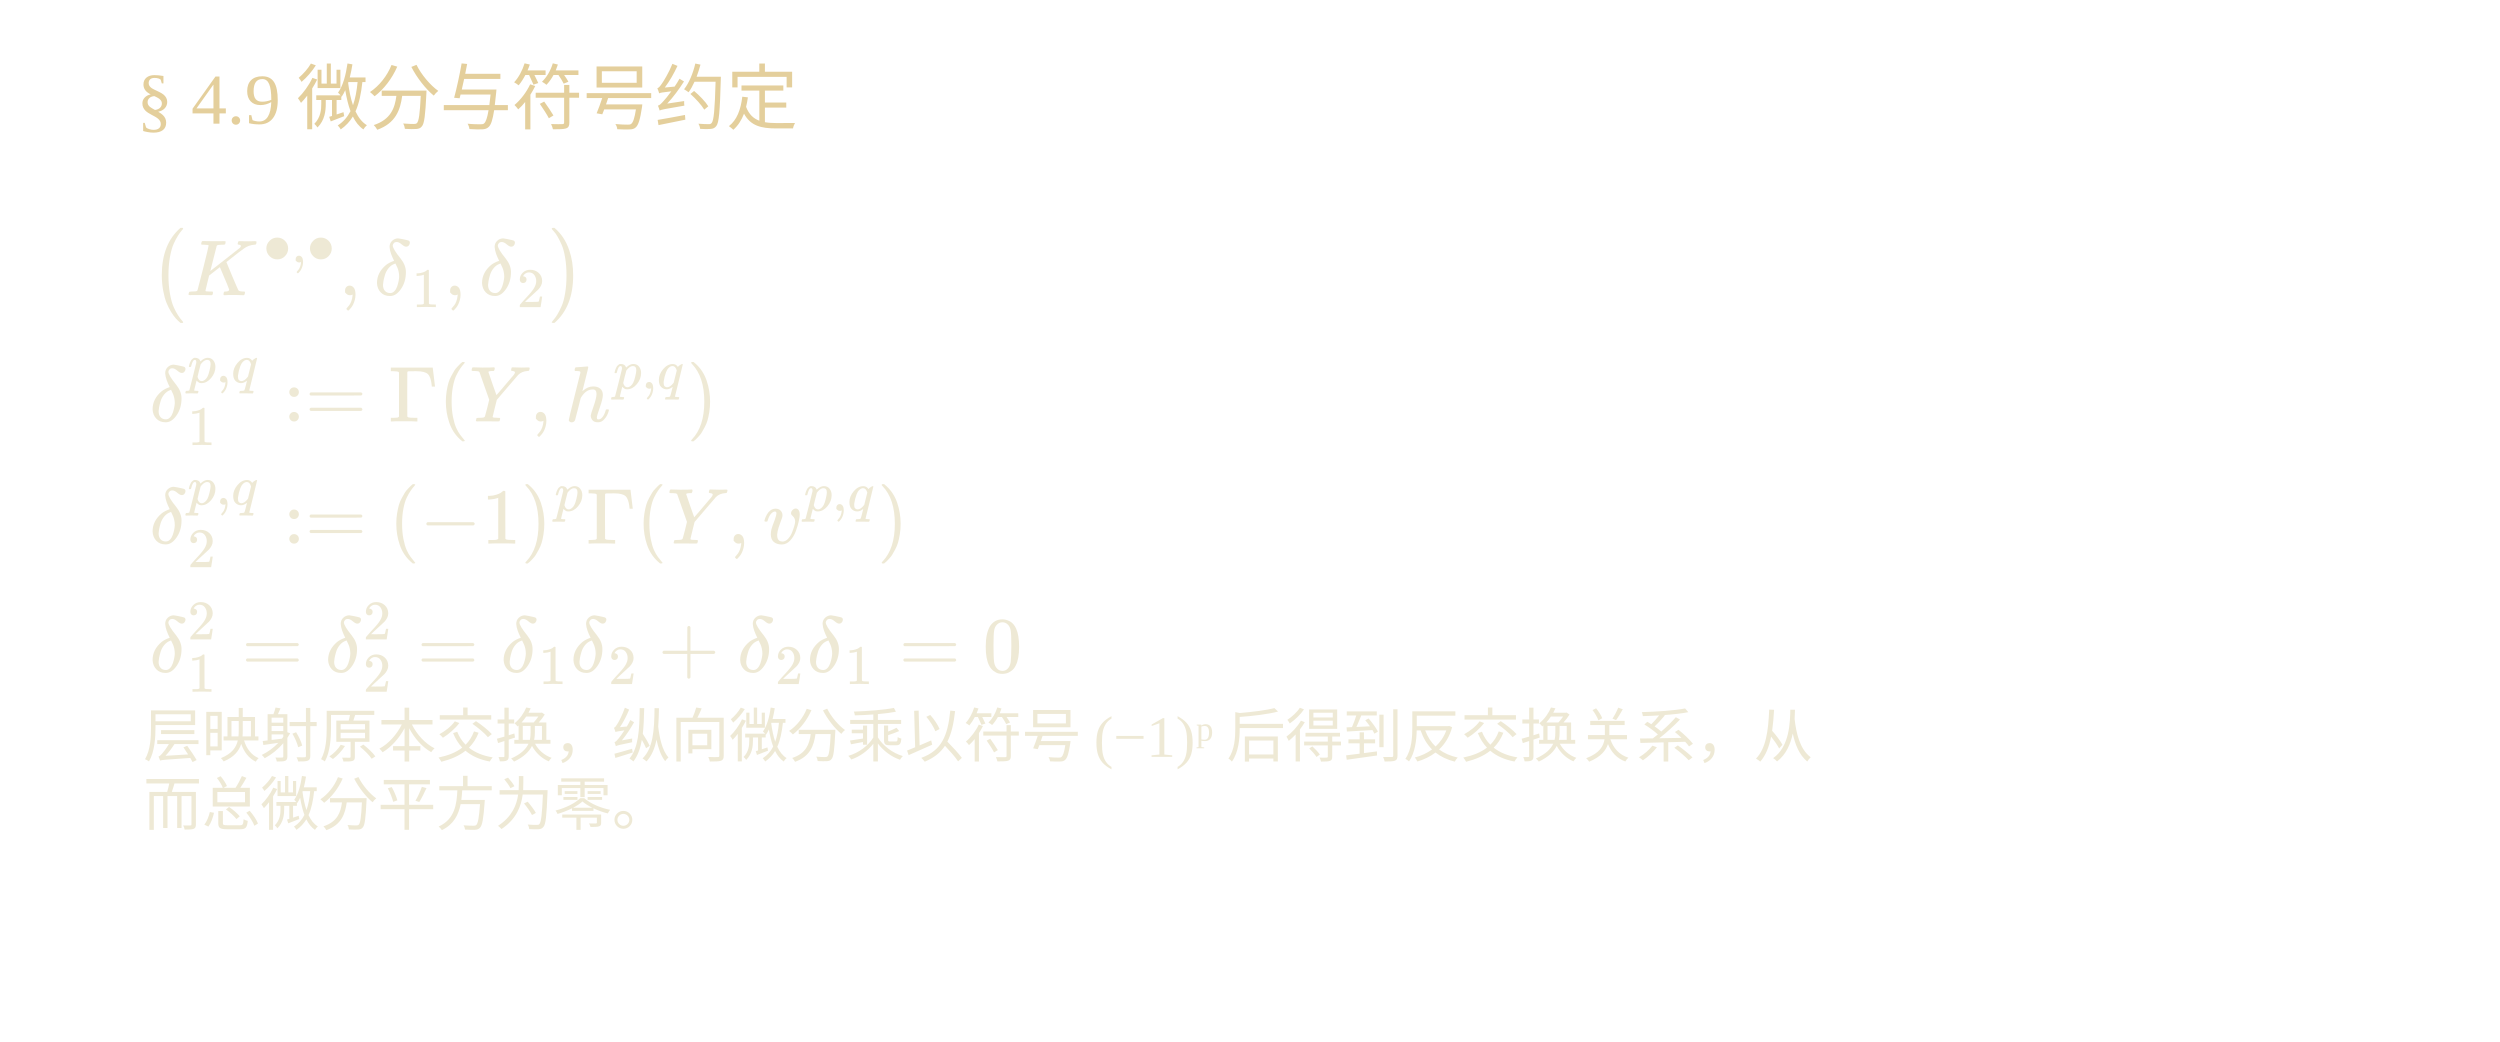
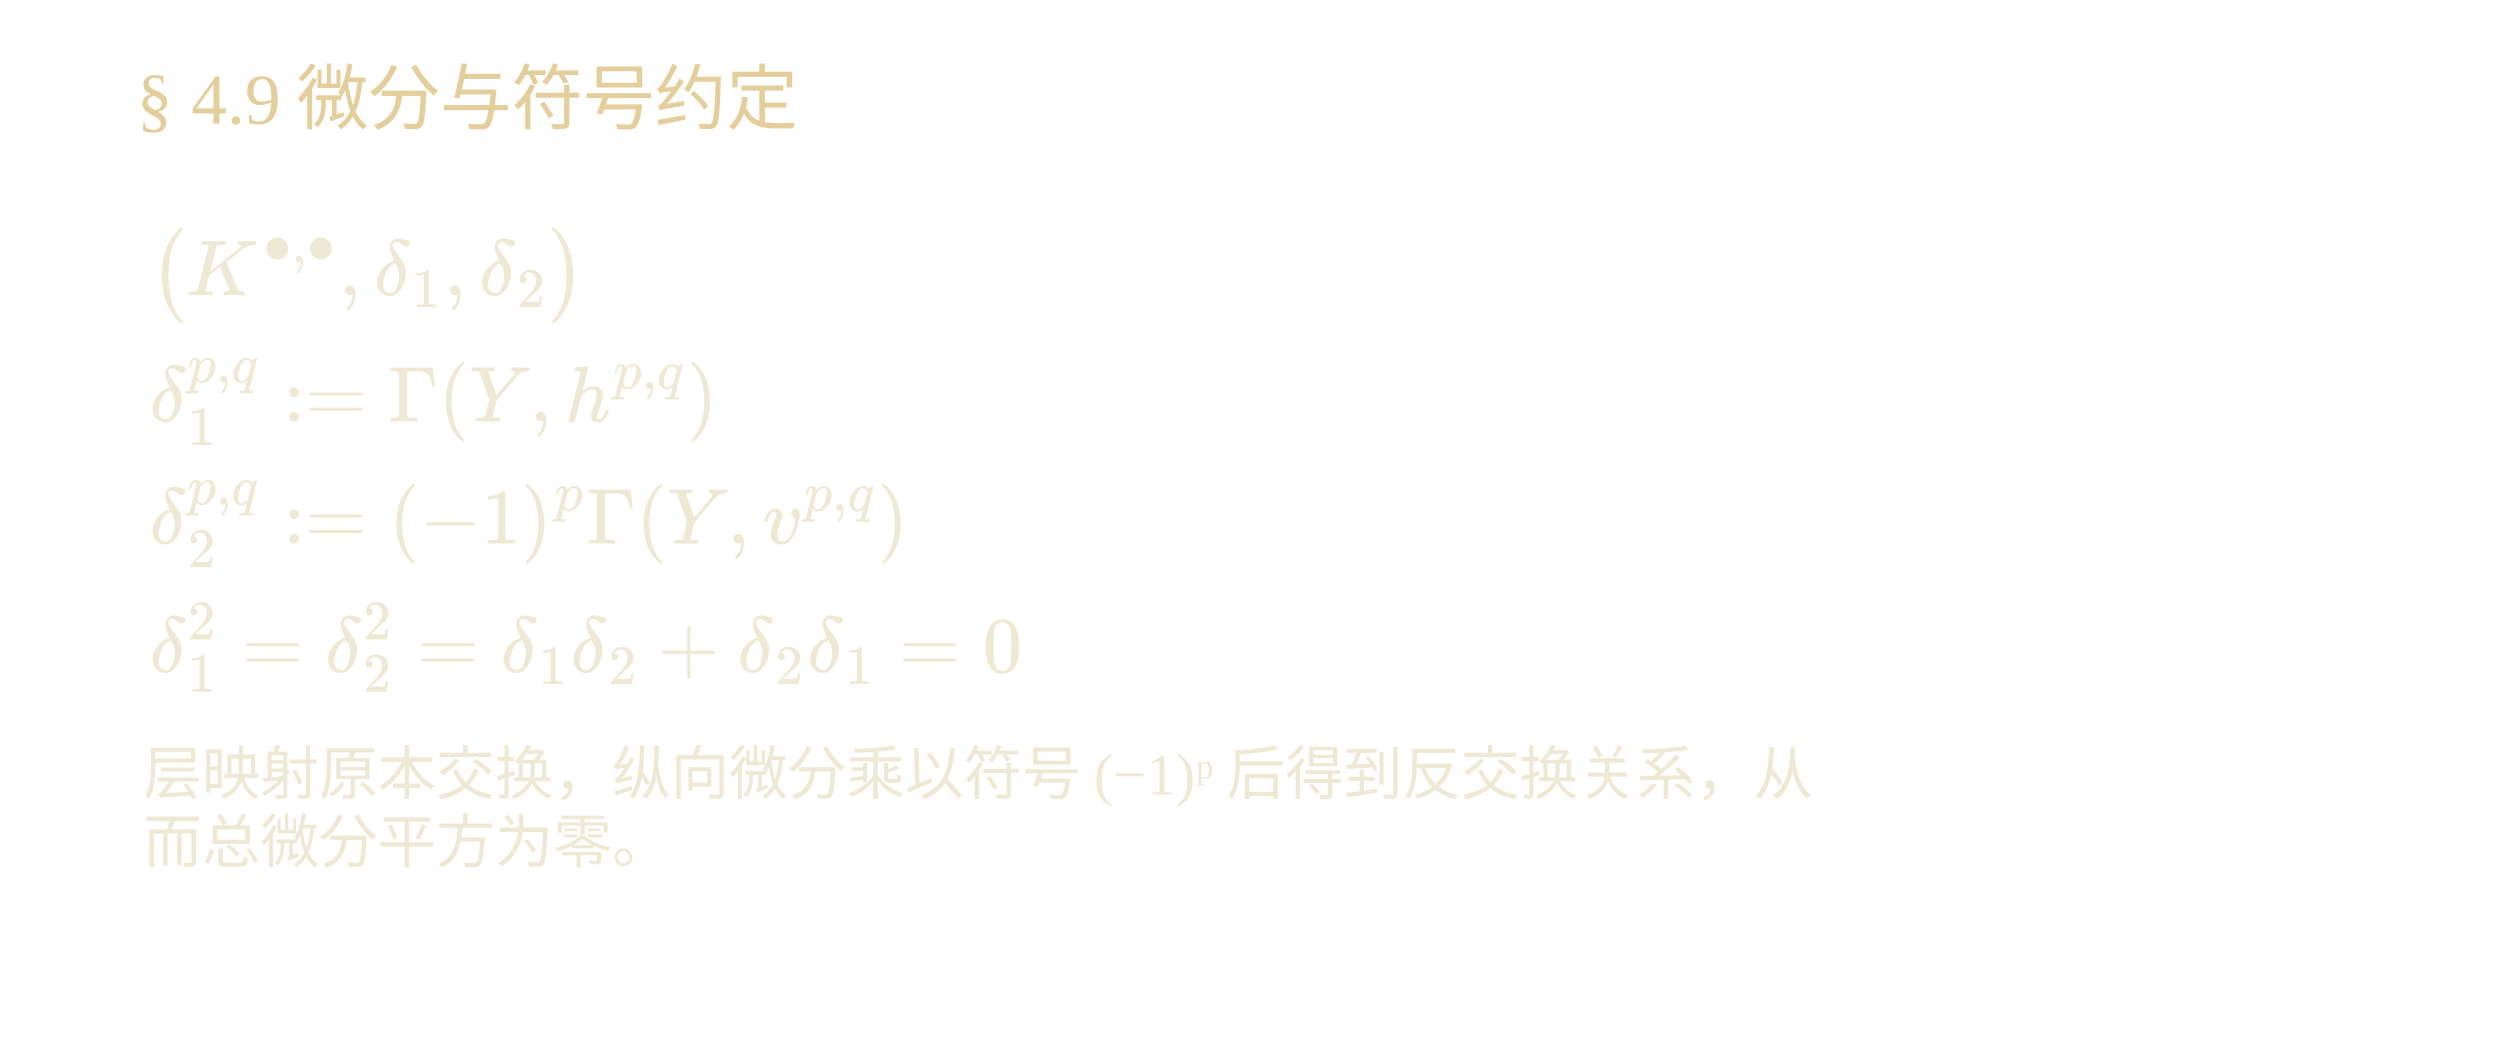
<svg xmlns="http://www.w3.org/2000/svg" width="1536" height="640" viewBox="0 0 1536 640">
  <g fill="#eee9d5" font-family="Kaiti SC, STKaiti, KaiTi, PingFang SC, serif">
    <text x="84" y="76" font-size="44" fill="#e4cf9c">
      <tspan font-family="Times New Roman, serif">§</tspan>
      <tspan font-family="Times New Roman, serif">4.9</tspan>  微分与符号约定</text>
    <svg x="92" y="140" width="536.09" height="285" viewBox="0 0 11006.4 5851.3">
      <svg x="0" y="0" width="5494.1" height="1199" viewBox="0 -849.5 5494.1 1199">
        <g stroke="#eee9d5" fill="#eee9d5" stroke-width="0" transform="scale(1,-1)">
          <g data-mml-node="math">
            <g data-mml-node="TeXAtom" data-mjx-texclass="OPEN">
              <g data-mml-node="mo" transform="translate(0 -0.5)">
                <path data-c="28" d="M152 251Q152 646 388 850H416Q422 844 422 841Q422 837 403 816T357 753T302 649T255 482T236 250Q236 124 255 19T301 -147T356 -251T403 -315T422 -340Q422 -343 416 -349H388Q359 -325 332 -296T271 -213T212 -97T170 56T152 251Z" />
              </g>
            </g>
            <g data-mml-node="msup" transform="translate(458,0)">
              <g data-mml-node="mi">
                <path data-c="1D43E" d="M285 628Q285 635 228 637Q205 637 198 638T191 647Q191 649 193 661Q199 681 203 682Q205 683 214 683H219Q260 681 355 681Q389 681 418 681T463 682T483 682Q500 682 500 674Q500 669 497 660Q496 658 496 654T495 648T493 644T490 641T486 639T479 638T470 637T456 637Q416 636 405 634T387 623L306 305Q307 305 490 449T678 597Q692 611 692 620Q692 635 667 637Q651 637 651 648Q651 650 654 662T659 677Q662 682 676 682Q680 682 711 681T791 680Q814 680 839 681T869 682Q889 682 889 672Q889 650 881 642Q878 637 862 637Q787 632 726 586Q710 576 656 534T556 455L509 418L518 396Q527 374 546 329T581 244Q656 67 661 61Q663 59 666 57Q680 47 717 46H738Q744 38 744 37T741 19Q737 6 731 0H720Q680 3 625 3Q503 3 488 0H478Q472 6 472 9T474 27Q478 40 480 43T491 46H494Q544 46 544 71Q544 75 517 141T485 216L427 354L359 301L291 248L268 155Q245 63 245 58Q245 51 253 49T303 46H334Q340 37 340 35Q340 19 333 5Q328 0 317 0Q314 0 280 1T180 2Q118 2 85 2T49 1Q31 1 31 11Q31 13 34 25Q38 41 42 43T65 46Q92 46 125 49Q139 52 144 61Q147 65 216 339T285 628Z" />
              </g>
              <g data-mml-node="TeXAtom" transform="translate(974,413) scale(0.707)" data-mjx-texclass="ORD">
                <g data-mml-node="mo">
                  <path data-c="2219" d="M55 251Q55 328 112 386T249 444T386 388T444 249Q444 171 388 113T250 55Q170 55 113 112T55 251Z" />
                </g>
                <g data-mml-node="mo" transform="translate(500,0)">
                  <path data-c="2C" d="M78 35T78 60T94 103T137 121Q165 121 187 96T210 8Q210 -27 201 -60T180 -117T154 -158T130 -185T117 -194Q113 -194 104 -185T95 -172Q95 -168 106 -156T131 -126T157 -76T173 -3V9L172 8Q170 7 167 6T161 3T152 1T140 0Q113 0 96 17Z" />
                </g>
                <g data-mml-node="mo" transform="translate(778,0)">
                  <path data-c="2219" d="M55 251Q55 328 112 386T249 444T386 388T444 249Q444 171 388 113T250 55Q170 55 113 112T55 251Z" />
                </g>
              </g>
            </g>
            <g data-mml-node="mo" transform="translate(2385.7,0)">
              <path data-c="2C" d="M78 35T78 60T94 103T137 121Q165 121 187 96T210 8Q210 -27 201 -60T180 -117T154 -158T130 -185T117 -194Q113 -194 104 -185T95 -172Q95 -168 106 -156T131 -126T157 -76T173 -3V9L172 8Q170 7 167 6T161 3T152 1T140 0Q113 0 96 17Z" />
            </g>
            <g data-mml-node="msub" transform="translate(2830.3,0)">
              <g data-mml-node="mi">
                <path data-c="1D6FF" d="M195 609Q195 656 227 686T302 717Q319 716 351 709T407 697T433 690Q451 682 451 662Q451 644 438 628T403 612Q382 612 348 641T288 671T249 657T235 628Q235 584 334 463Q401 379 401 292Q401 169 340 80T205 -10H198Q127 -10 83 36T36 153Q36 286 151 382Q191 413 252 434Q252 435 245 449T230 481T214 521T201 566T195 609ZM112 130Q112 83 136 55T204 27Q233 27 256 51T291 111T309 178T316 232Q316 267 309 298T295 344T269 400L259 396Q215 381 183 342T137 256T118 179T112 130Z" />
              </g>
              <g data-mml-node="mn" transform="translate(477,-150) scale(0.707)">
                <path data-c="31" d="M213 578L200 573Q186 568 160 563T102 556H83V602H102Q149 604 189 617T245 641T273 663Q275 666 285 666Q294 666 302 660V361L303 61Q310 54 315 52T339 48T401 46H427V0H416Q395 3 257 3Q121 3 100 0H88V46H114Q136 46 152 46T177 47T193 50T201 52T207 57T213 61V578Z" />
              </g>
            </g>
            <g data-mml-node="mo" transform="translate(3710.9,0)">
              <path data-c="2C" d="M78 35T78 60T94 103T137 121Q165 121 187 96T210 8Q210 -27 201 -60T180 -117T154 -158T130 -185T117 -194Q113 -194 104 -185T95 -172Q95 -168 106 -156T131 -126T157 -76T173 -3V9L172 8Q170 7 167 6T161 3T152 1T140 0Q113 0 96 17Z" />
            </g>
            <g data-mml-node="msub" transform="translate(4155.6,0)">
              <g data-mml-node="mi">
                <path data-c="1D6FF" d="M195 609Q195 656 227 686T302 717Q319 716 351 709T407 697T433 690Q451 682 451 662Q451 644 438 628T403 612Q382 612 348 641T288 671T249 657T235 628Q235 584 334 463Q401 379 401 292Q401 169 340 80T205 -10H198Q127 -10 83 36T36 153Q36 286 151 382Q191 413 252 434Q252 435 245 449T230 481T214 521T201 566T195 609ZM112 130Q112 83 136 55T204 27Q233 27 256 51T291 111T309 178T316 232Q316 267 309 298T295 344T269 400L259 396Q215 381 183 342T137 256T118 179T112 130Z" />
              </g>
              <g data-mml-node="mn" transform="translate(477,-150) scale(0.707)">
                <path data-c="32" d="M109 429Q82 429 66 447T50 491Q50 562 103 614T235 666Q326 666 387 610T449 465Q449 422 429 383T381 315T301 241Q265 210 201 149L142 93L218 92Q375 92 385 97Q392 99 409 186V189H449V186Q448 183 436 95T421 3V0H50V19V31Q50 38 56 46T86 81Q115 113 136 137Q145 147 170 174T204 211T233 244T261 278T284 308T305 340T320 369T333 401T340 431T343 464Q343 527 309 573T212 619Q179 619 154 602T119 569T109 550Q109 549 114 549Q132 549 151 535T170 489Q170 464 154 447T109 429Z" />
              </g>
            </g>
            <g data-mml-node="TeXAtom" data-mjx-texclass="CLOSE" transform="translate(5036.1,0)">
              <g data-mml-node="mo" transform="translate(0 -0.5)">
                <path data-c="29" d="M305 251Q305 -145 69 -349H56Q43 -349 39 -347T35 -338Q37 -333 60 -307T108 -239T160 -136T204 27T221 250T204 473T160 636T108 740T60 807T35 839Q35 850 50 850H56H69Q197 743 256 566Q305 425 305 251Z" />
              </g>
            </g>
          </g>
        </g>
      </svg>
      <svg x="0" y="1639" width="7163.3" height="1100.7" viewBox="0 -803.3 7163.3 1100.7">
        <g stroke="#eee9d5" fill="#eee9d5" stroke-width="0" transform="scale(1,-1)">
          <g data-mml-node="math">
            <g data-mml-node="msubsup">
              <g data-mml-node="mi">
                <path data-c="1D6FF" d="M195 609Q195 656 227 686T302 717Q319 716 351 709T407 697T433 690Q451 682 451 662Q451 644 438 628T403 612Q382 612 348 641T288 671T249 657T235 628Q235 584 334 463Q401 379 401 292Q401 169 340 80T205 -10H198Q127 -10 83 36T36 153Q36 286 151 382Q191 413 252 434Q252 435 245 449T230 481T214 521T201 566T195 609ZM112 130Q112 83 136 55T204 27Q233 27 256 51T291 111T309 178T316 232Q316 267 309 298T295 344T269 400L259 396Q215 381 183 342T137 256T118 179T112 130Z" />
              </g>
              <g data-mml-node="TeXAtom" transform="translate(477,490.8) scale(0.707)" data-mjx-texclass="ORD">
                <g data-mml-node="mi">
                  <path data-c="1D45D" d="M23 287Q24 290 25 295T30 317T40 348T55 381T75 411T101 433T134 442Q209 442 230 378L240 387Q302 442 358 442Q423 442 460 395T497 281Q497 173 421 82T249 -10Q227 -10 210 -4Q199 1 187 11T168 28L161 36Q160 35 139 -51T118 -138Q118 -144 126 -145T163 -148H188Q194 -155 194 -157T191 -175Q188 -187 185 -190T172 -194Q170 -194 161 -194T127 -193T65 -192Q-5 -192 -24 -194H-32Q-39 -187 -39 -183Q-37 -156 -26 -148H-6Q28 -147 33 -136Q36 -130 94 103T155 350Q156 355 156 364Q156 405 131 405Q109 405 94 377T71 316T59 280Q57 278 43 278H29Q23 284 23 287ZM178 102Q200 26 252 26Q282 26 310 49T356 107Q374 141 392 215T411 325V331Q411 405 350 405Q339 405 328 402T306 393T286 380T269 365T254 350T243 336T235 326L232 322Q232 321 229 308T218 264T204 212Q178 106 178 102Z" />
                </g>
                <g data-mml-node="mo" transform="translate(503,0)">
                  <path data-c="2C" d="M78 35T78 60T94 103T137 121Q165 121 187 96T210 8Q210 -27 201 -60T180 -117T154 -158T130 -185T117 -194Q113 -194 104 -185T95 -172Q95 -168 106 -156T131 -126T157 -76T173 -3V9L172 8Q170 7 167 6T161 3T152 1T140 0Q113 0 96 17Z" />
                </g>
                <g data-mml-node="mi" transform="translate(781,0)">
                  <path data-c="1D45E" d="M33 157Q33 258 109 349T280 441Q340 441 372 389Q373 390 377 395T388 406T404 418Q438 442 450 442Q454 442 457 439T460 434Q460 425 391 149Q320 -135 320 -139Q320 -147 365 -148H390Q396 -156 396 -157T393 -175Q389 -188 383 -194H370Q339 -192 262 -192Q234 -192 211 -192T174 -192T157 -193Q143 -193 143 -185Q143 -182 145 -170Q149 -154 152 -151T172 -148Q220 -148 230 -141Q238 -136 258 -53T279 32Q279 33 272 29Q224 -10 172 -10Q117 -10 75 30T33 157ZM352 326Q329 405 277 405Q242 405 210 374T160 293Q131 214 119 129Q119 126 119 118T118 106Q118 61 136 44T179 26Q233 26 290 98L298 109L352 326Z" />
                </g>
              </g>
              <g data-mml-node="mn" transform="translate(477,-297.3) scale(0.707)">
                <path data-c="31" d="M213 578L200 573Q186 568 160 563T102 556H83V602H102Q149 604 189 617T245 641T273 663Q275 666 285 666Q294 666 302 660V361L303 61Q310 54 315 52T339 48T401 46H427V0H416Q395 3 257 3Q121 3 100 0H88V46H114Q136 46 152 46T177 47T193 50T201 52T207 57T213 61V578Z" />
              </g>
            </g>
            <g data-mml-node="mo" transform="translate(1682.3,0)">
              <g data-mml-node="text">
                <path data-c="3A" d="M78 370Q78 394 95 412T138 430Q162 430 180 414T199 371Q199 346 182 328T139 310T96 327T78 370ZM78 60Q78 84 95 102T138 120Q162 120 180 104T199 61Q199 36 182 18T139 0T96 17T78 60Z" />
              </g>
              <g data-mml-node="text" transform="translate(278,0)">
                <path data-c="3D" d="M56 347Q56 360 70 367H707Q722 359 722 347Q722 336 708 328L390 327H72Q56 332 56 347ZM56 153Q56 168 72 173H708Q722 163 722 153Q722 140 707 133H70Q56 140 56 153Z" />
              </g>
            </g>
            <g data-mml-node="mi" transform="translate(3016.1,0)">
              <path data-c="393" d="M128 619Q121 626 117 628T101 631T58 634H25V680H554V676Q556 670 568 560T582 444V440H542V444Q542 445 538 478T523 545T492 598Q454 634 349 634H334Q264 634 249 633T233 621Q232 618 232 339L233 61Q240 54 245 52T270 48T333 46H360V0H348Q324 3 182 3Q51 3 36 0H25V46H58Q100 47 109 49T128 61V619Z" />
            </g>
            <g data-mml-node="mo" transform="translate(3641.1,0)">
              <path data-c="28" d="M94 250Q94 319 104 381T127 488T164 576T202 643T244 695T277 729T302 750H315H319Q333 750 333 741Q333 738 316 720T275 667T226 581T184 443T167 250T184 58T225 -81T274 -167T316 -220T333 -241Q333 -250 318 -250H315H302L274 -226Q180 -141 137 -14T94 250Z" />
            </g>
            <g data-mml-node="mi" transform="translate(4030.1,0)">
              <path data-c="1D44C" d="M66 637Q54 637 49 637T39 638T32 641T30 647T33 664T42 682Q44 683 56 683Q104 680 165 680Q288 680 306 683H316Q322 677 322 674T320 656Q316 643 310 637H298Q242 637 242 624Q242 619 292 477T343 333L346 336Q350 340 358 349T379 373T411 410T454 461Q546 568 561 587T577 618Q577 634 545 637Q528 637 528 647Q528 649 530 661Q533 676 535 679T549 683Q551 683 578 682T657 680Q684 680 713 681T746 682Q763 682 763 673Q763 669 760 657T755 643Q753 637 734 637Q662 632 617 587Q608 578 477 424L348 273L322 169Q295 62 295 57Q295 46 363 46Q379 46 384 45T390 35Q390 33 388 23Q384 6 382 4T366 1Q361 1 324 1T232 2Q170 2 138 2T102 1Q84 1 84 9Q84 14 87 24Q88 27 89 30T90 35T91 39T93 42T96 44T101 45T107 45T116 46T129 46Q168 47 180 50T198 63Q201 68 227 171L252 274L129 623Q128 624 127 625T125 627T122 629T118 631T113 633T105 634T96 635T83 636T66 637Z" />
            </g>
            <g data-mml-node="mo" transform="translate(4793.1,0)">
              <path data-c="2C" d="M78 35T78 60T94 103T137 121Q165 121 187 96T210 8Q210 -27 201 -60T180 -117T154 -158T130 -185T117 -194Q113 -194 104 -185T95 -172Q95 -168 106 -156T131 -126T157 -76T173 -3V9L172 8Q170 7 167 6T161 3T152 1T140 0Q113 0 96 17Z" />
            </g>
            <g data-mml-node="msup" transform="translate(5237.7,0)">
              <g data-mml-node="mi">
                <path data-c="210E" d="M137 683Q138 683 209 688T282 694Q294 694 294 685Q294 674 258 534Q220 386 220 383Q220 381 227 388Q288 442 357 442Q411 442 444 415T478 336Q478 285 440 178T402 50Q403 36 407 31T422 26Q450 26 474 56T513 138Q516 149 519 151T535 153Q555 153 555 145Q555 144 551 130Q535 71 500 33Q466 -10 419 -10H414Q367 -10 346 17T325 74Q325 90 361 192T398 345Q398 404 354 404H349Q266 404 205 306L198 293L164 158Q132 28 127 16Q114 -11 83 -11Q69 -11 59 -2T48 16Q48 30 121 320L195 616Q195 629 188 632T149 637H128Q122 643 122 645T124 664Q129 683 137 683Z" />
              </g>
              <g data-mml-node="TeXAtom" transform="translate(609,413) scale(0.707)" data-mjx-texclass="ORD">
                <g data-mml-node="mi">
                  <path data-c="1D45D" d="M23 287Q24 290 25 295T30 317T40 348T55 381T75 411T101 433T134 442Q209 442 230 378L240 387Q302 442 358 442Q423 442 460 395T497 281Q497 173 421 82T249 -10Q227 -10 210 -4Q199 1 187 11T168 28L161 36Q160 35 139 -51T118 -138Q118 -144 126 -145T163 -148H188Q194 -155 194 -157T191 -175Q188 -187 185 -190T172 -194Q170 -194 161 -194T127 -193T65 -192Q-5 -192 -24 -194H-32Q-39 -187 -39 -183Q-37 -156 -26 -148H-6Q28 -147 33 -136Q36 -130 94 103T155 350Q156 355 156 364Q156 405 131 405Q109 405 94 377T71 316T59 280Q57 278 43 278H29Q23 284 23 287ZM178 102Q200 26 252 26Q282 26 310 49T356 107Q374 141 392 215T411 325V331Q411 405 350 405Q339 405 328 402T306 393T286 380T269 365T254 350T243 336T235 326L232 322Q232 321 229 308T218 264T204 212Q178 106 178 102Z" />
                </g>
                <g data-mml-node="mo" transform="translate(503,0)">
                  <path data-c="2C" d="M78 35T78 60T94 103T137 121Q165 121 187 96T210 8Q210 -27 201 -60T180 -117T154 -158T130 -185T117 -194Q113 -194 104 -185T95 -172Q95 -168 106 -156T131 -126T157 -76T173 -3V9L172 8Q170 7 167 6T161 3T152 1T140 0Q113 0 96 17Z" />
                </g>
                <g data-mml-node="mi" transform="translate(781,0)">
                  <path data-c="1D45E" d="M33 157Q33 258 109 349T280 441Q340 441 372 389Q373 390 377 395T388 406T404 418Q438 442 450 442Q454 442 457 439T460 434Q460 425 391 149Q320 -135 320 -139Q320 -147 365 -148H390Q396 -156 396 -157T393 -175Q389 -188 383 -194H370Q339 -192 262 -192Q234 -192 211 -192T174 -192T157 -193Q143 -193 143 -185Q143 -182 145 -170Q149 -154 152 -151T172 -148Q220 -148 230 -141Q238 -136 258 -53T279 32Q279 33 272 29Q224 -10 172 -10Q117 -10 75 30T33 157ZM352 326Q329 405 277 405Q242 405 210 374T160 293Q131 214 119 129Q119 126 119 118T118 106Q118 61 136 44T179 26Q233 26 290 98L298 109L352 326Z" />
                </g>
              </g>
            </g>
            <g data-mml-node="mo" transform="translate(6774.3,0)">
              <path data-c="29" d="M60 749L64 750Q69 750 74 750H86L114 726Q208 641 251 514T294 250Q294 182 284 119T261 12T224 -76T186 -143T145 -194T113 -227T90 -246Q87 -249 86 -250H74Q66 -250 63 -250T58 -247T55 -238Q56 -237 66 -225Q221 -64 221 250T66 725Q56 737 55 738Q55 746 60 749Z" />
            </g>
          </g>
        </g>
      </svg>
      <svg x="0" y="3179.7" width="9566.9" height="1100.7" viewBox="0 -803.3 9566.9 1100.7">
        <g stroke="#eee9d5" fill="#eee9d5" stroke-width="0" transform="scale(1,-1)">
          <g data-mml-node="math">
            <g data-mml-node="msubsup">
              <g data-mml-node="mi">
                <path data-c="1D6FF" d="M195 609Q195 656 227 686T302 717Q319 716 351 709T407 697T433 690Q451 682 451 662Q451 644 438 628T403 612Q382 612 348 641T288 671T249 657T235 628Q235 584 334 463Q401 379 401 292Q401 169 340 80T205 -10H198Q127 -10 83 36T36 153Q36 286 151 382Q191 413 252 434Q252 435 245 449T230 481T214 521T201 566T195 609ZM112 130Q112 83 136 55T204 27Q233 27 256 51T291 111T309 178T316 232Q316 267 309 298T295 344T269 400L259 396Q215 381 183 342T137 256T118 179T112 130Z" />
              </g>
              <g data-mml-node="TeXAtom" transform="translate(477,490.8) scale(0.707)" data-mjx-texclass="ORD">
                <g data-mml-node="mi">
                  <path data-c="1D45D" d="M23 287Q24 290 25 295T30 317T40 348T55 381T75 411T101 433T134 442Q209 442 230 378L240 387Q302 442 358 442Q423 442 460 395T497 281Q497 173 421 82T249 -10Q227 -10 210 -4Q199 1 187 11T168 28L161 36Q160 35 139 -51T118 -138Q118 -144 126 -145T163 -148H188Q194 -155 194 -157T191 -175Q188 -187 185 -190T172 -194Q170 -194 161 -194T127 -193T65 -192Q-5 -192 -24 -194H-32Q-39 -187 -39 -183Q-37 -156 -26 -148H-6Q28 -147 33 -136Q36 -130 94 103T155 350Q156 355 156 364Q156 405 131 405Q109 405 94 377T71 316T59 280Q57 278 43 278H29Q23 284 23 287ZM178 102Q200 26 252 26Q282 26 310 49T356 107Q374 141 392 215T411 325V331Q411 405 350 405Q339 405 328 402T306 393T286 380T269 365T254 350T243 336T235 326L232 322Q232 321 229 308T218 264T204 212Q178 106 178 102Z" />
                </g>
                <g data-mml-node="mo" transform="translate(503,0)">
                  <path data-c="2C" d="M78 35T78 60T94 103T137 121Q165 121 187 96T210 8Q210 -27 201 -60T180 -117T154 -158T130 -185T117 -194Q113 -194 104 -185T95 -172Q95 -168 106 -156T131 -126T157 -76T173 -3V9L172 8Q170 7 167 6T161 3T152 1T140 0Q113 0 96 17Z" />
                </g>
                <g data-mml-node="mi" transform="translate(781,0)">
                  <path data-c="1D45E" d="M33 157Q33 258 109 349T280 441Q340 441 372 389Q373 390 377 395T388 406T404 418Q438 442 450 442Q454 442 457 439T460 434Q460 425 391 149Q320 -135 320 -139Q320 -147 365 -148H390Q396 -156 396 -157T393 -175Q389 -188 383 -194H370Q339 -192 262 -192Q234 -192 211 -192T174 -192T157 -193Q143 -193 143 -185Q143 -182 145 -170Q149 -154 152 -151T172 -148Q220 -148 230 -141Q238 -136 258 -53T279 32Q279 33 272 29Q224 -10 172 -10Q117 -10 75 30T33 157ZM352 326Q329 405 277 405Q242 405 210 374T160 293Q131 214 119 129Q119 126 119 118T118 106Q118 61 136 44T179 26Q233 26 290 98L298 109L352 326Z" />
                </g>
              </g>
              <g data-mml-node="mn" transform="translate(477,-297.3) scale(0.707)">
                <path data-c="32" d="M109 429Q82 429 66 447T50 491Q50 562 103 614T235 666Q326 666 387 610T449 465Q449 422 429 383T381 315T301 241Q265 210 201 149L142 93L218 92Q375 92 385 97Q392 99 409 186V189H449V186Q448 183 436 95T421 3V0H50V19V31Q50 38 56 46T86 81Q115 113 136 137Q145 147 170 174T204 211T233 244T261 278T284 308T305 340T320 369T333 401T340 431T343 464Q343 527 309 573T212 619Q179 619 154 602T119 569T109 550Q109 549 114 549Q132 549 151 535T170 489Q170 464 154 447T109 429Z" />
              </g>
            </g>
            <g data-mml-node="mo" transform="translate(1682.3,0)">
              <g data-mml-node="text">
                <path data-c="3A" d="M78 370Q78 394 95 412T138 430Q162 430 180 414T199 371Q199 346 182 328T139 310T96 327T78 370ZM78 60Q78 84 95 102T138 120Q162 120 180 104T199 61Q199 36 182 18T139 0T96 17T78 60Z" />
              </g>
              <g data-mml-node="text" transform="translate(278,0)">
                <path data-c="3D" d="M56 347Q56 360 70 367H707Q722 359 722 347Q722 336 708 328L390 327H72Q56 332 56 347ZM56 153Q56 168 72 173H708Q722 163 722 153Q722 140 707 133H70Q56 140 56 153Z" />
              </g>
            </g>
            <g data-mml-node="mo" transform="translate(3016.1,0)">
              <path data-c="28" d="M94 250Q94 319 104 381T127 488T164 576T202 643T244 695T277 729T302 750H315H319Q333 750 333 741Q333 738 316 720T275 667T226 581T184 443T167 250T184 58T225 -81T274 -167T316 -220T333 -241Q333 -250 318 -250H315H302L274 -226Q180 -141 137 -14T94 250Z" />
            </g>
            <g data-mml-node="mo" transform="translate(3405.1,0)">
              <path data-c="2212" d="M84 237T84 250T98 270H679Q694 262 694 250T679 230H98Q84 237 84 250Z" />
            </g>
            <g data-mml-node="mn" transform="translate(4183.1,0)">
              <path data-c="31" d="M213 578L200 573Q186 568 160 563T102 556H83V602H102Q149 604 189 617T245 641T273 663Q275 666 285 666Q294 666 302 660V361L303 61Q310 54 315 52T339 48T401 46H427V0H416Q395 3 257 3Q121 3 100 0H88V46H114Q136 46 152 46T177 47T193 50T201 52T207 57T213 61V578Z" />
            </g>
            <g data-mml-node="msup" transform="translate(4683.1,0)">
              <g data-mml-node="mo">
                <path data-c="29" d="M60 749L64 750Q69 750 74 750H86L114 726Q208 641 251 514T294 250Q294 182 284 119T261 12T224 -76T186 -143T145 -194T113 -227T90 -246Q87 -249 86 -250H74Q66 -250 63 -250T58 -247T55 -238Q56 -237 66 -225Q221 -64 221 250T66 725Q56 737 55 738Q55 746 60 749Z" />
              </g>
              <g data-mml-node="mi" transform="translate(422,413) scale(0.707)">
                <path data-c="1D45D" d="M23 287Q24 290 25 295T30 317T40 348T55 381T75 411T101 433T134 442Q209 442 230 378L240 387Q302 442 358 442Q423 442 460 395T497 281Q497 173 421 82T249 -10Q227 -10 210 -4Q199 1 187 11T168 28L161 36Q160 35 139 -51T118 -138Q118 -144 126 -145T163 -148H188Q194 -155 194 -157T191 -175Q188 -187 185 -190T172 -194Q170 -194 161 -194T127 -193T65 -192Q-5 -192 -24 -194H-32Q-39 -187 -39 -183Q-37 -156 -26 -148H-6Q28 -147 33 -136Q36 -130 94 103T155 350Q156 355 156 364Q156 405 131 405Q109 405 94 377T71 316T59 280Q57 278 43 278H29Q23 284 23 287ZM178 102Q200 26 252 26Q282 26 310 49T356 107Q374 141 392 215T411 325V331Q411 405 350 405Q339 405 328 402T306 393T286 380T269 365T254 350T243 336T235 326L232 322Q232 321 229 308T218 264T204 212Q178 106 178 102Z" />
              </g>
            </g>
            <g data-mml-node="mi" transform="translate(5510.7,0)">
              <path data-c="393" d="M128 619Q121 626 117 628T101 631T58 634H25V680H554V676Q556 670 568 560T582 444V440H542V444Q542 445 538 478T523 545T492 598Q454 634 349 634H334Q264 634 249 633T233 621Q232 618 232 339L233 61Q240 54 245 52T270 48T333 46H360V0H348Q324 3 182 3Q51 3 36 0H25V46H58Q100 47 109 49T128 61V619Z" />
            </g>
            <g data-mml-node="mo" transform="translate(6135.7,0)">
              <path data-c="28" d="M94 250Q94 319 104 381T127 488T164 576T202 643T244 695T277 729T302 750H315H319Q333 750 333 741Q333 738 316 720T275 667T226 581T184 443T167 250T184 58T225 -81T274 -167T316 -220T333 -241Q333 -250 318 -250H315H302L274 -226Q180 -141 137 -14T94 250Z" />
            </g>
            <g data-mml-node="mi" transform="translate(6524.7,0)">
              <path data-c="1D44C" d="M66 637Q54 637 49 637T39 638T32 641T30 647T33 664T42 682Q44 683 56 683Q104 680 165 680Q288 680 306 683H316Q322 677 322 674T320 656Q316 643 310 637H298Q242 637 242 624Q242 619 292 477T343 333L346 336Q350 340 358 349T379 373T411 410T454 461Q546 568 561 587T577 618Q577 634 545 637Q528 637 528 647Q528 649 530 661Q533 676 535 679T549 683Q551 683 578 682T657 680Q684 680 713 681T746 682Q763 682 763 673Q763 669 760 657T755 643Q753 637 734 637Q662 632 617 587Q608 578 477 424L348 273L322 169Q295 62 295 57Q295 46 363 46Q379 46 384 45T390 35Q390 33 388 23Q384 6 382 4T366 1Q361 1 324 1T232 2Q170 2 138 2T102 1Q84 1 84 9Q84 14 87 24Q88 27 89 30T90 35T91 39T93 42T96 44T101 45T107 45T116 46T129 46Q168 47 180 50T198 63Q201 68 227 171L252 274L129 623Q128 624 127 625T125 627T122 629T118 631T113 633T105 634T96 635T83 636T66 637Z" />
            </g>
            <g data-mml-node="mo" transform="translate(7287.7,0)">
              <path data-c="2C" d="M78 35T78 60T94 103T137 121Q165 121 187 96T210 8Q210 -27 201 -60T180 -117T154 -158T130 -185T117 -194Q113 -194 104 -185T95 -172Q95 -168 106 -156T131 -126T157 -76T173 -3V9L172 8Q170 7 167 6T161 3T152 1T140 0Q113 0 96 17Z" />
            </g>
            <g data-mml-node="msup" transform="translate(7732.4,0)">
              <g data-mml-node="mi">
                <path data-c="1D463" d="M173 380Q173 405 154 405Q130 405 104 376T61 287Q60 286 59 284T58 281T56 279T53 278T49 278T41 278H27Q21 284 21 287Q21 294 29 316T53 368T97 419T160 441Q202 441 225 417T249 361Q249 344 246 335Q246 329 231 291T200 202T182 113Q182 86 187 69Q200 26 250 26Q287 26 319 60T369 139T398 222T409 277Q409 300 401 317T383 343T365 361T357 383Q357 405 376 424T417 443Q436 443 451 425T467 367Q467 340 455 284T418 159T347 40T241 -11Q177 -11 139 22Q102 54 102 117Q102 148 110 181T151 298Q173 362 173 380Z" />
              </g>
              <g data-mml-node="TeXAtom" transform="translate(518,413) scale(0.707)" data-mjx-texclass="ORD">
                <g data-mml-node="mi">
                  <path data-c="1D45D" d="M23 287Q24 290 25 295T30 317T40 348T55 381T75 411T101 433T134 442Q209 442 230 378L240 387Q302 442 358 442Q423 442 460 395T497 281Q497 173 421 82T249 -10Q227 -10 210 -4Q199 1 187 11T168 28L161 36Q160 35 139 -51T118 -138Q118 -144 126 -145T163 -148H188Q194 -155 194 -157T191 -175Q188 -187 185 -190T172 -194Q170 -194 161 -194T127 -193T65 -192Q-5 -192 -24 -194H-32Q-39 -187 -39 -183Q-37 -156 -26 -148H-6Q28 -147 33 -136Q36 -130 94 103T155 350Q156 355 156 364Q156 405 131 405Q109 405 94 377T71 316T59 280Q57 278 43 278H29Q23 284 23 287ZM178 102Q200 26 252 26Q282 26 310 49T356 107Q374 141 392 215T411 325V331Q411 405 350 405Q339 405 328 402T306 393T286 380T269 365T254 350T243 336T235 326L232 322Q232 321 229 308T218 264T204 212Q178 106 178 102Z" />
                </g>
                <g data-mml-node="mo" transform="translate(503,0)">
                  <path data-c="2C" d="M78 35T78 60T94 103T137 121Q165 121 187 96T210 8Q210 -27 201 -60T180 -117T154 -158T130 -185T117 -194Q113 -194 104 -185T95 -172Q95 -168 106 -156T131 -126T157 -76T173 -3V9L172 8Q170 7 167 6T161 3T152 1T140 0Q113 0 96 17Z" />
                </g>
                <g data-mml-node="mi" transform="translate(781,0)">
                  <path data-c="1D45E" d="M33 157Q33 258 109 349T280 441Q340 441 372 389Q373 390 377 395T388 406T404 418Q438 442 450 442Q454 442 457 439T460 434Q460 425 391 149Q320 -135 320 -139Q320 -147 365 -148H390Q396 -156 396 -157T393 -175Q389 -188 383 -194H370Q339 -192 262 -192Q234 -192 211 -192T174 -192T157 -193Q143 -193 143 -185Q143 -182 145 -170Q149 -154 152 -151T172 -148Q220 -148 230 -141Q238 -136 258 -53T279 32Q279 33 272 29Q224 -10 172 -10Q117 -10 75 30T33 157ZM352 326Q329 405 277 405Q242 405 210 374T160 293Q131 214 119 129Q119 126 119 118T118 106Q118 61 136 44T179 26Q233 26 290 98L298 109L352 326Z" />
                </g>
              </g>
            </g>
            <g data-mml-node="mo" transform="translate(9177.9,0)">
              <path data-c="29" d="M60 749L64 750Q69 750 74 750H86L114 726Q208 641 251 514T294 250Q294 182 284 119T261 12T224 -76T186 -143T145 -194T113 -227T90 -246Q87 -249 86 -250H74Q66 -250 63 -250T58 -247T55 -238Q56 -237 66 -225Q221 -64 221 250T66 725Q56 737 55 738Q55 746 60 749Z" />
            </g>
          </g>
        </g>
      </svg>
      <svg x="0" y="4720.4" width="11006.4" height="1130.9" viewBox="0 -883.9 11006.4 1130.9">
        <g stroke="#eee9d5" fill="#eee9d5" stroke-width="0" transform="scale(1,-1)">
          <g data-mml-node="math">
            <g data-mml-node="msubsup">
              <g data-mml-node="mi">
                <path data-c="1D6FF" d="M195 609Q195 656 227 686T302 717Q319 716 351 709T407 697T433 690Q451 682 451 662Q451 644 438 628T403 612Q382 612 348 641T288 671T249 657T235 628Q235 584 334 463Q401 379 401 292Q401 169 340 80T205 -10H198Q127 -10 83 36T36 153Q36 286 151 382Q191 413 252 434Q252 435 245 449T230 481T214 521T201 566T195 609ZM112 130Q112 83 136 55T204 27Q233 27 256 51T291 111T309 178T316 232Q316 267 309 298T295 344T269 400L259 396Q215 381 183 342T137 256T118 179T112 130Z" />
              </g>
              <g data-mml-node="mn" transform="translate(477,413) scale(0.707)">
                <path data-c="32" d="M109 429Q82 429 66 447T50 491Q50 562 103 614T235 666Q326 666 387 610T449 465Q449 422 429 383T381 315T301 241Q265 210 201 149L142 93L218 92Q375 92 385 97Q392 99 409 186V189H449V186Q448 183 436 95T421 3V0H50V19V31Q50 38 56 46T86 81Q115 113 136 137Q145 147 170 174T204 211T233 244T261 278T284 308T305 340T320 369T333 401T340 431T343 464Q343 527 309 573T212 619Q179 619 154 602T119 569T109 550Q109 549 114 549Q132 549 151 535T170 489Q170 464 154 447T109 429Z" />
              </g>
              <g data-mml-node="mn" transform="translate(477,-247) scale(0.707)">
                <path data-c="31" d="M213 578L200 573Q186 568 160 563T102 556H83V602H102Q149 604 189 617T245 641T273 663Q275 666 285 666Q294 666 302 660V361L303 61Q310 54 315 52T339 48T401 46H427V0H416Q395 3 257 3Q121 3 100 0H88V46H114Q136 46 152 46T177 47T193 50T201 52T207 57T213 61V578Z" />
              </g>
            </g>
            <g data-mml-node="mo" transform="translate(1158.3,0)">
              <path data-c="3D" d="M56 347Q56 360 70 367H707Q722 359 722 347Q722 336 708 328L390 327H72Q56 332 56 347ZM56 153Q56 168 72 173H708Q722 163 722 153Q722 140 707 133H70Q56 140 56 153Z" />
            </g>
            <g data-mml-node="msubsup" transform="translate(2214.1,0)">
              <g data-mml-node="mi">
                <path data-c="1D6FF" d="M195 609Q195 656 227 686T302 717Q319 716 351 709T407 697T433 690Q451 682 451 662Q451 644 438 628T403 612Q382 612 348 641T288 671T249 657T235 628Q235 584 334 463Q401 379 401 292Q401 169 340 80T205 -10H198Q127 -10 83 36T36 153Q36 286 151 382Q191 413 252 434Q252 435 245 449T230 481T214 521T201 566T195 609ZM112 130Q112 83 136 55T204 27Q233 27 256 51T291 111T309 178T316 232Q316 267 309 298T295 344T269 400L259 396Q215 381 183 342T137 256T118 179T112 130Z" />
              </g>
              <g data-mml-node="mn" transform="translate(477,413) scale(0.707)">
                <path data-c="32" d="M109 429Q82 429 66 447T50 491Q50 562 103 614T235 666Q326 666 387 610T449 465Q449 422 429 383T381 315T301 241Q265 210 201 149L142 93L218 92Q375 92 385 97Q392 99 409 186V189H449V186Q448 183 436 95T421 3V0H50V19V31Q50 38 56 46T86 81Q115 113 136 137Q145 147 170 174T204 211T233 244T261 278T284 308T305 340T320 369T333 401T340 431T343 464Q343 527 309 573T212 619Q179 619 154 602T119 569T109 550Q109 549 114 549Q132 549 151 535T170 489Q170 464 154 447T109 429Z" />
              </g>
              <g data-mml-node="mn" transform="translate(477,-247) scale(0.707)">
                <path data-c="32" d="M109 429Q82 429 66 447T50 491Q50 562 103 614T235 666Q326 666 387 610T449 465Q449 422 429 383T381 315T301 241Q265 210 201 149L142 93L218 92Q375 92 385 97Q392 99 409 186V189H449V186Q448 183 436 95T421 3V0H50V19V31Q50 38 56 46T86 81Q115 113 136 137Q145 147 170 174T204 211T233 244T261 278T284 308T305 340T320 369T333 401T340 431T343 464Q343 527 309 573T212 619Q179 619 154 602T119 569T109 550Q109 549 114 549Q132 549 151 535T170 489Q170 464 154 447T109 429Z" />
              </g>
            </g>
            <g data-mml-node="mo" transform="translate(3372.4,0)">
              <path data-c="3D" d="M56 347Q56 360 70 367H707Q722 359 722 347Q722 336 708 328L390 327H72Q56 332 56 347ZM56 153Q56 168 72 173H708Q722 163 722 153Q722 140 707 133H70Q56 140 56 153Z" />
            </g>
            <g data-mml-node="msub" transform="translate(4428.2,0)">
              <g data-mml-node="mi">
                <path data-c="1D6FF" d="M195 609Q195 656 227 686T302 717Q319 716 351 709T407 697T433 690Q451 682 451 662Q451 644 438 628T403 612Q382 612 348 641T288 671T249 657T235 628Q235 584 334 463Q401 379 401 292Q401 169 340 80T205 -10H198Q127 -10 83 36T36 153Q36 286 151 382Q191 413 252 434Q252 435 245 449T230 481T214 521T201 566T195 609ZM112 130Q112 83 136 55T204 27Q233 27 256 51T291 111T309 178T316 232Q316 267 309 298T295 344T269 400L259 396Q215 381 183 342T137 256T118 179T112 130Z" />
              </g>
              <g data-mml-node="mn" transform="translate(477,-150) scale(0.707)">
                <path data-c="31" d="M213 578L200 573Q186 568 160 563T102 556H83V602H102Q149 604 189 617T245 641T273 663Q275 666 285 666Q294 666 302 660V361L303 61Q310 54 315 52T339 48T401 46H427V0H416Q395 3 257 3Q121 3 100 0H88V46H114Q136 46 152 46T177 47T193 50T201 52T207 57T213 61V578Z" />
              </g>
            </g>
            <g data-mml-node="msub" transform="translate(5308.8,0)">
              <g data-mml-node="mi">
                <path data-c="1D6FF" d="M195 609Q195 656 227 686T302 717Q319 716 351 709T407 697T433 690Q451 682 451 662Q451 644 438 628T403 612Q382 612 348 641T288 671T249 657T235 628Q235 584 334 463Q401 379 401 292Q401 169 340 80T205 -10H198Q127 -10 83 36T36 153Q36 286 151 382Q191 413 252 434Q252 435 245 449T230 481T214 521T201 566T195 609ZM112 130Q112 83 136 55T204 27Q233 27 256 51T291 111T309 178T316 232Q316 267 309 298T295 344T269 400L259 396Q215 381 183 342T137 256T118 179T112 130Z" />
              </g>
              <g data-mml-node="mn" transform="translate(477,-150) scale(0.707)">
                <path data-c="32" d="M109 429Q82 429 66 447T50 491Q50 562 103 614T235 666Q326 666 387 610T449 465Q449 422 429 383T381 315T301 241Q265 210 201 149L142 93L218 92Q375 92 385 97Q392 99 409 186V189H449V186Q448 183 436 95T421 3V0H50V19V31Q50 38 56 46T86 81Q115 113 136 137Q145 147 170 174T204 211T233 244T261 278T284 308T305 340T320 369T333 401T340 431T343 464Q343 527 309 573T212 619Q179 619 154 602T119 569T109 550Q109 549 114 549Q132 549 151 535T170 489Q170 464 154 447T109 429Z" />
              </g>
            </g>
            <g data-mml-node="mo" transform="translate(6411.5,0)">
              <path data-c="2B" d="M56 237T56 250T70 270H369V420L370 570Q380 583 389 583Q402 583 409 568V270H707Q722 262 722 250T707 230H409V-68Q401 -82 391 -82H389H387Q375 -82 369 -68V230H70Q56 237 56 250Z" />
            </g>
            <g data-mml-node="msub" transform="translate(7411.8,0)">
              <g data-mml-node="mi">
                <path data-c="1D6FF" d="M195 609Q195 656 227 686T302 717Q319 716 351 709T407 697T433 690Q451 682 451 662Q451 644 438 628T403 612Q382 612 348 641T288 671T249 657T235 628Q235 584 334 463Q401 379 401 292Q401 169 340 80T205 -10H198Q127 -10 83 36T36 153Q36 286 151 382Q191 413 252 434Q252 435 245 449T230 481T214 521T201 566T195 609ZM112 130Q112 83 136 55T204 27Q233 27 256 51T291 111T309 178T316 232Q316 267 309 298T295 344T269 400L259 396Q215 381 183 342T137 256T118 179T112 130Z" />
              </g>
              <g data-mml-node="mn" transform="translate(477,-150) scale(0.707)">
                <path data-c="32" d="M109 429Q82 429 66 447T50 491Q50 562 103 614T235 666Q326 666 387 610T449 465Q449 422 429 383T381 315T301 241Q265 210 201 149L142 93L218 92Q375 92 385 97Q392 99 409 186V189H449V186Q448 183 436 95T421 3V0H50V19V31Q50 38 56 46T86 81Q115 113 136 137Q145 147 170 174T204 211T233 244T261 278T284 308T305 340T320 369T333 401T340 431T343 464Q343 527 309 573T212 619Q179 619 154 602T119 569T109 550Q109 549 114 549Q132 549 151 535T170 489Q170 464 154 447T109 429Z" />
              </g>
            </g>
            <g data-mml-node="msub" transform="translate(8292.3,0)">
              <g data-mml-node="mi">
                <path data-c="1D6FF" d="M195 609Q195 656 227 686T302 717Q319 716 351 709T407 697T433 690Q451 682 451 662Q451 644 438 628T403 612Q382 612 348 641T288 671T249 657T235 628Q235 584 334 463Q401 379 401 292Q401 169 340 80T205 -10H198Q127 -10 83 36T36 153Q36 286 151 382Q191 413 252 434Q252 435 245 449T230 481T214 521T201 566T195 609ZM112 130Q112 83 136 55T204 27Q233 27 256 51T291 111T309 178T316 232Q316 267 309 298T295 344T269 400L259 396Q215 381 183 342T137 256T118 179T112 130Z" />
              </g>
              <g data-mml-node="mn" transform="translate(477,-150) scale(0.707)">
                <path data-c="31" d="M213 578L200 573Q186 568 160 563T102 556H83V602H102Q149 604 189 617T245 641T273 663Q275 666 285 666Q294 666 302 660V361L303 61Q310 54 315 52T339 48T401 46H427V0H416Q395 3 257 3Q121 3 100 0H88V46H114Q136 46 152 46T177 47T193 50T201 52T207 57T213 61V578Z" />
              </g>
            </g>
            <g data-mml-node="mo" transform="translate(9450.7,0)">
              <path data-c="3D" d="M56 347Q56 360 70 367H707Q722 359 722 347Q722 336 708 328L390 327H72Q56 332 56 347ZM56 153Q56 168 72 173H708Q722 163 722 153Q722 140 707 133H70Q56 140 56 153Z" />
            </g>
            <g data-mml-node="mn" transform="translate(10506.4,0)">
              <path data-c="30" d="M96 585Q152 666 249 666Q297 666 345 640T423 548Q460 465 460 320Q460 165 417 83Q397 41 362 16T301 -15T250 -22Q224 -22 198 -16T137 16T82 83Q39 165 39 320Q39 494 96 585ZM321 597Q291 629 250 629Q208 629 178 597Q153 571 145 525T137 333Q137 175 145 125T181 46Q209 16 250 16Q290 16 318 46Q347 76 354 130T362 333Q362 478 354 524T321 597Z" />
            </g>
          </g>
        </g>
      </svg>
    </svg>
-     <text x="88" y="465" font-size="36">层映射原本交换，纵向微分乘以符号 <tspan font-family="Times New Roman, serif">(−1)ᵖ</tspan> 后得到反交换关系，从</text>
-     <text x="88" y="507" font-size="36">而总微分平方为零。</text>
+     <text x="88" y="488" font-size="36">层映射原本交换，纵向微分乘以符号 <tspan font-family="Times New Roman, serif">(−1)ᵖ</tspan> 后得到反交换关系，从</text>
+     <text x="88" y="530" font-size="36">而总微分平方为零。</text>
  </g>
</svg>
